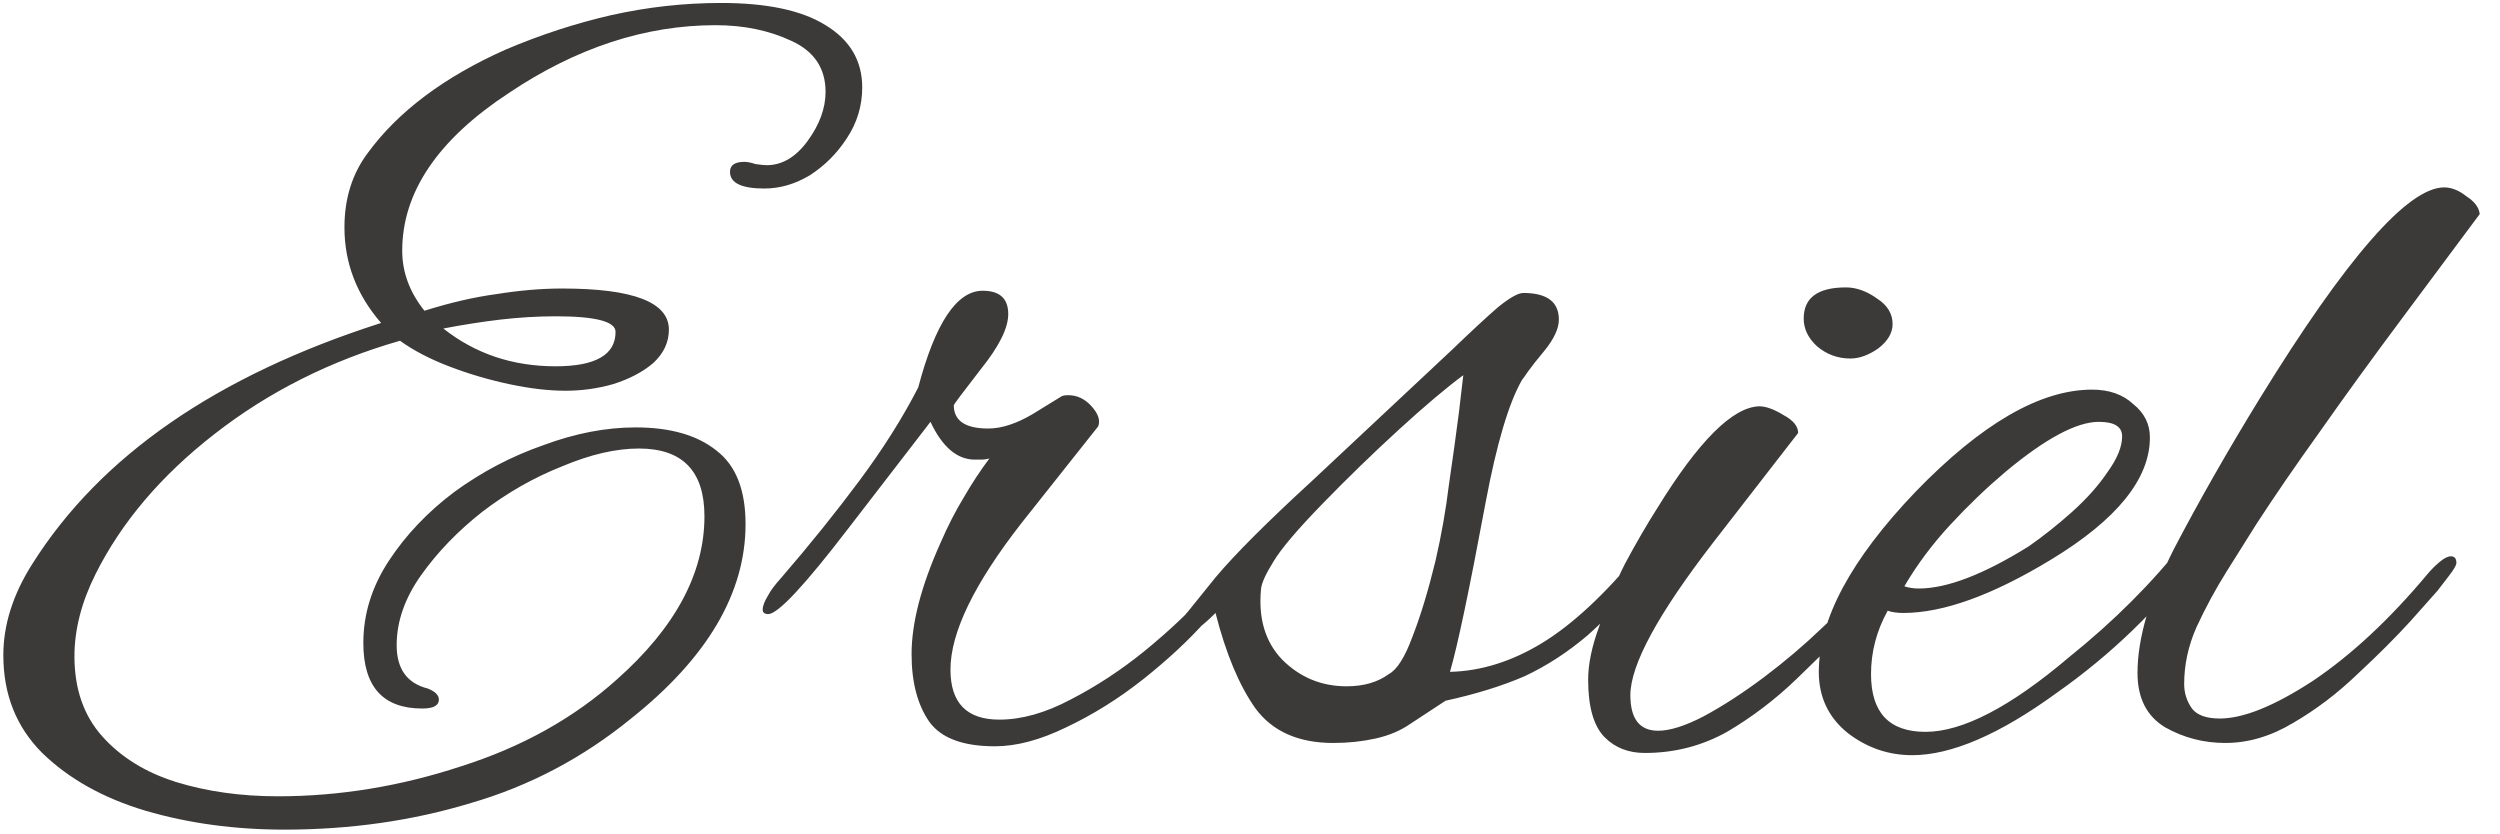
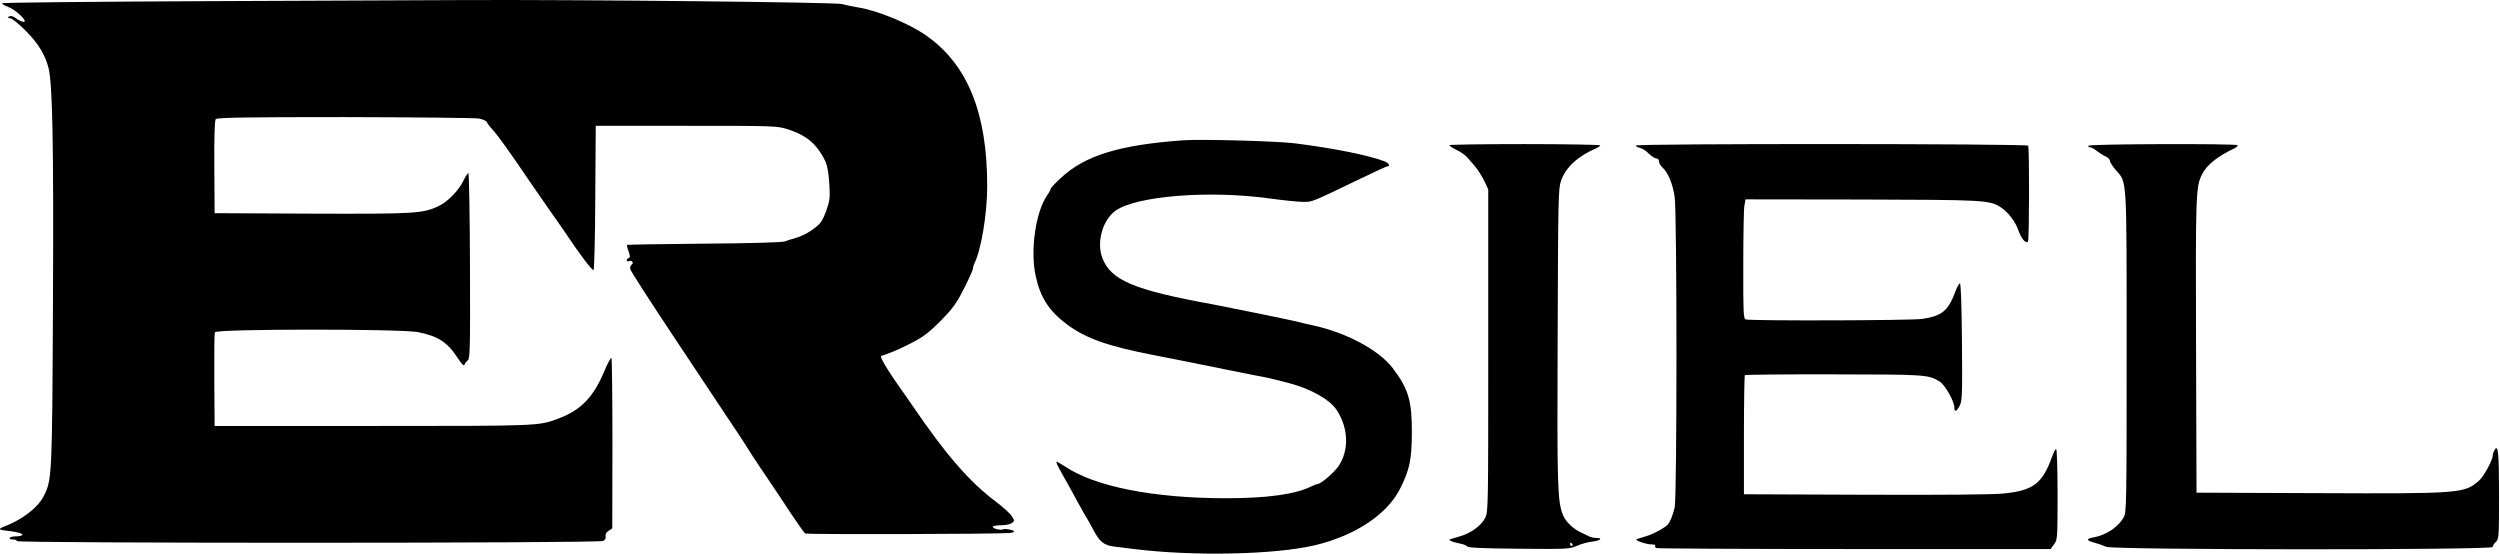
- <svg xmlns="http://www.w3.org/2000/svg" width="81" height="27" viewBox="0 0 81 27" fill="none">
-   <path d="M9.216 26.88C7.608 26.88 6.108 26.676 4.716 26.268C3.348 25.86 2.232 25.236 1.368 24.396C0.528 23.556 0.108 22.5 0.108 21.228C0.108 20.244 0.42 19.26 1.044 18.276C3.252 14.772 7.02 12.168 12.348 10.464C11.556 9.552 11.16 8.52 11.16 7.368C11.16 6.432 11.412 5.628 11.916 4.956C12.9 3.612 14.388 2.496 16.38 1.608C17.508 1.128 18.648 0.756 19.8 0.492C20.976 0.228 22.164 0.096 23.364 0.096C24.852 0.096 25.98 0.336 26.748 0.816C27.54 1.296 27.936 1.968 27.936 2.832C27.936 3.432 27.768 3.984 27.432 4.488C27.12 4.968 26.724 5.364 26.244 5.676C25.764 5.964 25.272 6.108 24.768 6.108C24.024 6.108 23.652 5.928 23.652 5.568C23.652 5.352 23.808 5.244 24.12 5.244C24.216 5.244 24.336 5.268 24.48 5.316C24.648 5.34 24.768 5.352 24.84 5.352C25.344 5.352 25.788 5.088 26.172 4.56C26.556 4.032 26.748 3.504 26.748 2.976C26.748 2.208 26.376 1.656 25.632 1.32C24.912 0.984 24.096 0.816 23.184 0.816C20.904 0.816 18.672 1.548 16.488 3.012C14.184 4.524 13.032 6.228 13.032 8.124C13.032 8.82 13.272 9.468 13.752 10.068C14.592 9.804 15.372 9.624 16.092 9.528C16.836 9.408 17.544 9.348 18.216 9.348C20.52 9.348 21.672 9.792 21.672 10.68C21.672 11.088 21.504 11.448 21.168 11.76C20.832 12.048 20.4 12.276 19.872 12.444C19.368 12.588 18.852 12.66 18.324 12.66C17.772 12.66 17.16 12.588 16.488 12.444C15.816 12.3 15.168 12.108 14.544 11.868C13.92 11.628 13.392 11.352 12.96 11.04C10.704 11.688 8.7 12.696 6.948 14.064C5.22 15.408 3.936 16.92 3.096 18.6C2.64 19.512 2.412 20.4 2.412 21.264C2.412 22.32 2.712 23.184 3.312 23.856C3.912 24.528 4.704 25.02 5.688 25.332C6.696 25.644 7.8 25.8 9 25.8C10.992 25.8 12.972 25.476 14.94 24.828C16.908 24.204 18.588 23.268 19.98 22.02C21.876 20.34 22.824 18.576 22.824 16.728C22.824 15.264 22.116 14.532 20.7 14.532C19.956 14.532 19.128 14.724 18.216 15.108C17.304 15.468 16.44 15.96 15.624 16.584C14.832 17.208 14.172 17.892 13.644 18.636C13.116 19.38 12.852 20.136 12.852 20.904C12.852 21.672 13.188 22.14 13.86 22.308C14.1 22.404 14.22 22.524 14.22 22.668C14.22 22.86 14.04 22.956 13.68 22.956C12.408 22.956 11.772 22.248 11.772 20.832C11.772 19.896 12.048 19.008 12.6 18.168C13.152 17.328 13.86 16.584 14.724 15.936C15.612 15.288 16.572 14.784 17.604 14.424C18.636 14.04 19.632 13.848 20.592 13.848C21.72 13.848 22.596 14.1 23.22 14.604C23.844 15.084 24.156 15.876 24.156 16.98C24.156 19.212 22.92 21.312 20.448 23.28C18.888 24.552 17.16 25.464 15.264 26.016C13.368 26.592 11.352 26.88 9.216 26.88ZM18 11.868C19.296 11.868 19.944 11.496 19.944 10.752C19.944 10.416 19.296 10.248 18 10.248C17.424 10.248 16.824 10.284 16.2 10.356C15.6 10.428 14.988 10.524 14.364 10.644C15.396 11.46 16.608 11.868 18 11.868ZM32.235 24.18C31.203 24.18 30.495 23.916 30.111 23.388C29.727 22.836 29.535 22.104 29.535 21.192C29.535 20.184 29.847 18.984 30.471 17.592C30.711 17.04 30.963 16.548 31.227 16.116C31.491 15.66 31.767 15.24 32.055 14.856C31.959 14.88 31.875 14.892 31.803 14.892C31.731 14.892 31.659 14.892 31.587 14.892C31.011 14.892 30.531 14.484 30.147 13.668L27.483 17.124C26.067 18.972 25.203 19.896 24.891 19.896C24.771 19.896 24.711 19.848 24.711 19.752C24.711 19.632 24.771 19.476 24.891 19.284C24.963 19.14 25.107 18.948 25.323 18.708C26.235 17.652 27.075 16.608 27.843 15.576C28.611 14.544 29.247 13.536 29.751 12.552C30.303 10.464 30.999 9.42 31.839 9.42C32.391 9.42 32.667 9.672 32.667 10.176C32.667 10.632 32.367 11.232 31.767 11.976C31.191 12.72 30.903 13.104 30.903 13.128C30.903 13.632 31.275 13.884 32.019 13.884C32.451 13.884 32.931 13.728 33.459 13.416L34.395 12.84C34.443 12.816 34.515 12.804 34.611 12.804C34.899 12.804 35.151 12.924 35.367 13.164C35.583 13.404 35.655 13.62 35.583 13.812L33.099 16.944C31.563 18.912 30.795 20.496 30.795 21.696C30.795 22.776 31.323 23.316 32.379 23.316C33.099 23.316 33.867 23.1 34.683 22.668C35.523 22.236 36.327 21.708 37.095 21.084C37.887 20.436 38.547 19.812 39.075 19.212L39.939 18.204C39.987 18.156 40.047 18.096 40.119 18.024C40.191 17.952 40.251 17.916 40.299 17.916C40.467 17.916 40.551 18 40.551 18.168C40.551 18.216 40.527 18.3 40.479 18.42C40.431 18.54 40.347 18.672 40.227 18.816L39.075 20.112C38.523 20.736 37.839 21.372 37.023 22.02C36.231 22.644 35.403 23.16 34.539 23.568C33.699 23.976 32.931 24.18 32.235 24.18ZM43.199 24.072C42.071 24.072 41.231 23.7 40.679 22.956C40.151 22.212 39.719 21.18 39.383 19.86C38.951 20.292 38.651 20.508 38.483 20.508C38.363 20.508 38.303 20.412 38.303 20.22C38.303 20.076 38.363 19.944 38.483 19.824C38.483 19.824 38.783 19.452 39.383 18.708C40.007 17.964 41.051 16.92 42.515 15.576L47.051 11.328C47.675 10.728 48.167 10.272 48.527 9.96C48.911 9.648 49.187 9.492 49.355 9.492C50.123 9.492 50.507 9.78 50.507 10.356C50.507 10.644 50.351 10.98 50.039 11.364C49.799 11.652 49.619 11.88 49.499 12.048C49.403 12.192 49.343 12.276 49.319 12.3C48.887 13.044 48.491 14.376 48.131 16.296C47.867 17.712 47.639 18.876 47.447 19.788C47.255 20.7 47.099 21.36 46.979 21.768C47.987 21.744 48.983 21.432 49.967 20.832C50.951 20.232 52.007 19.248 53.135 17.88C53.183 17.832 53.255 17.76 53.351 17.664C53.447 17.568 53.543 17.52 53.639 17.52C53.783 17.52 53.855 17.58 53.855 17.7C53.855 17.82 53.819 17.94 53.747 18.06C53.675 18.18 53.603 18.288 53.531 18.384C52.787 19.272 52.091 20.004 51.443 20.58C50.795 21.132 50.111 21.576 49.391 21.912C48.671 22.224 47.819 22.488 46.835 22.704L45.683 23.46C45.371 23.676 44.999 23.832 44.567 23.928C44.135 24.024 43.679 24.072 43.199 24.072ZM43.631 22.236C44.183 22.236 44.639 22.104 44.999 21.84C45.263 21.696 45.515 21.3 45.755 20.652C46.019 19.98 46.271 19.152 46.511 18.168C46.703 17.328 46.847 16.512 46.943 15.72C47.063 14.904 47.171 14.124 47.267 13.38L47.411 12.156C46.859 12.564 46.163 13.152 45.323 13.92C44.483 14.688 43.655 15.492 42.839 16.332C42.023 17.172 41.495 17.796 41.255 18.204C41.015 18.588 40.883 18.876 40.859 19.068C40.763 20.028 40.991 20.796 41.543 21.372C42.119 21.948 42.815 22.236 43.631 22.236ZM59.952 11.616C59.544 11.616 59.184 11.484 58.872 11.22C58.584 10.956 58.44 10.656 58.44 10.32C58.44 9.648 58.896 9.312 59.808 9.312C60.144 9.312 60.48 9.432 60.816 9.672C61.152 9.888 61.32 10.164 61.32 10.5C61.32 10.788 61.164 11.052 60.852 11.292C60.54 11.508 60.24 11.616 59.952 11.616ZM53.292 24.396C52.764 24.396 52.332 24.228 51.996 23.892C51.636 23.532 51.456 22.908 51.456 22.02C51.456 21.516 51.576 20.94 51.816 20.292C52.032 19.62 52.308 18.948 52.644 18.276C53.004 17.604 53.352 17.004 53.688 16.476C55.032 14.292 56.136 13.188 57 13.164C57.216 13.164 57.48 13.26 57.792 13.452C58.104 13.62 58.26 13.812 58.26 14.028C58.26 14.028 57.348 15.204 55.524 17.556C53.724 19.884 52.824 21.54 52.824 22.524C52.824 23.292 53.124 23.676 53.724 23.676C54.108 23.676 54.6 23.52 55.2 23.208C55.824 22.872 56.472 22.452 57.144 21.948C57.816 21.444 58.452 20.904 59.052 20.328C59.676 19.752 60.18 19.224 60.564 18.744C60.804 18.432 61.008 18.216 61.176 18.096C61.368 17.976 61.488 17.916 61.536 17.916C61.632 17.916 61.68 17.988 61.68 18.132C61.68 18.252 61.536 18.492 61.248 18.852C60.984 19.212 60.612 19.632 60.132 20.112C59.556 20.688 58.92 21.312 58.224 21.984C57.528 22.656 56.772 23.232 55.956 23.712C55.14 24.168 54.252 24.396 53.292 24.396ZM61.953 24.468C61.185 24.468 60.489 24.228 59.865 23.748C59.241 23.244 58.929 22.584 58.929 21.768C58.929 20.064 59.973 18.12 62.061 15.936C64.197 13.728 66.105 12.624 67.785 12.624C68.337 12.624 68.781 12.78 69.117 13.092C69.477 13.38 69.657 13.74 69.657 14.172C69.657 15.516 68.589 16.836 66.453 18.132C64.557 19.284 62.961 19.86 61.665 19.86C61.473 19.86 61.305 19.836 61.161 19.788C60.801 20.436 60.621 21.12 60.621 21.84C60.621 23.088 61.209 23.712 62.385 23.712C63.585 23.712 65.133 22.908 67.029 21.3C68.493 20.124 69.741 18.876 70.773 17.556C70.989 17.268 71.181 17.124 71.349 17.124C71.493 17.124 71.565 17.196 71.565 17.34C71.565 17.484 71.469 17.688 71.277 17.952C70.605 18.84 69.885 19.656 69.117 20.4C68.349 21.144 67.521 21.828 66.633 22.452C64.785 23.796 63.225 24.468 61.953 24.468ZM62.169 19.068C63.081 19.068 64.269 18.612 65.733 17.7C66.213 17.364 66.681 16.992 67.137 16.584C67.617 16.152 68.001 15.72 68.289 15.288C68.601 14.856 68.757 14.472 68.757 14.136C68.757 13.824 68.505 13.668 68.001 13.668C67.281 13.668 66.273 14.208 64.977 15.288C64.353 15.816 63.753 16.392 63.177 17.016C62.601 17.64 62.109 18.3 61.701 18.996C61.845 19.044 62.001 19.068 62.169 19.068ZM72.099 24.072C71.403 24.072 70.755 23.904 70.155 23.568C69.555 23.208 69.255 22.62 69.255 21.804C69.255 20.676 69.651 19.332 70.443 17.772C71.259 16.212 72.183 14.592 73.215 12.912C76.023 8.352 78.015 6.072 79.191 6.072C79.431 6.072 79.671 6.168 79.911 6.36C80.175 6.528 80.319 6.72 80.343 6.936L77.823 10.32C76.839 11.64 75.951 12.864 75.159 13.992C74.367 15.096 73.683 16.092 73.107 16.98C72.819 17.436 72.495 17.952 72.135 18.528C71.775 19.104 71.451 19.704 71.163 20.328C70.899 20.928 70.767 21.54 70.767 22.164C70.767 22.452 70.851 22.716 71.019 22.956C71.187 23.172 71.487 23.28 71.919 23.28C72.687 23.28 73.695 22.872 74.943 22.056C76.191 21.216 77.427 20.064 78.651 18.6C78.771 18.456 78.903 18.324 79.047 18.204C79.191 18.084 79.311 18.024 79.407 18.024C79.527 18.024 79.587 18.096 79.587 18.24C79.587 18.312 79.503 18.456 79.335 18.672C79.191 18.864 79.071 19.02 78.975 19.14L78.111 20.112C77.631 20.64 77.055 21.216 76.383 21.84C75.735 22.464 75.039 22.992 74.295 23.424C73.575 23.856 72.843 24.072 72.099 24.072Z" fill="#3C3939" />
+ <svg xmlns="http://www.w3.org/2000/svg" width="2099" height="465" viewBox="0 0 2099 465" fill="none">
+   <path d="M172.463 0.98C78.863 1.38 2.063 2.18 1.796 2.713C1.663 3.38 3.796 4.713 6.463 5.647C12.863 7.78 23.929 18.313 19.929 18.313C18.463 18.313 15.663 17.113 13.663 15.513C11.263 13.647 9.396 13.113 7.796 13.78C5.929 14.58 5.929 14.847 8.729 15.38C10.463 15.647 16.463 20.58 22.063 26.313C32.329 36.847 37.796 45.78 40.729 56.98C44.063 70.313 45.129 119.913 44.463 254.313C43.796 400.313 43.663 403.113 36.596 416.713C31.663 426.447 18.463 436.447 2.996 442.313C-1.537 444.047 -1.004 444.98 5.129 445.513C13.263 446.313 19.529 447.913 18.729 449.113C18.329 449.78 16.063 450.313 13.529 450.313C10.996 450.313 8.596 450.847 8.196 451.647C7.663 452.447 8.863 452.98 10.729 452.98C12.596 452.98 14.196 453.513 14.196 454.313C14.196 456.18 502.729 456.18 506.329 454.18C508.196 453.247 508.863 451.913 508.463 450.313C508.063 448.58 508.863 447.113 510.863 445.78L514.063 443.647L514.196 372.58C514.196 333.513 513.796 301.113 513.396 300.58C512.863 300.047 510.063 305.113 507.263 311.913C498.063 333.913 487.263 344.847 467.529 351.913C451.796 357.647 451.263 357.647 312.863 357.647H180.196L179.929 319.247C179.796 298.18 179.929 280.047 180.463 278.98C181.529 276.047 336.596 276.047 350.863 278.847C367.929 282.18 375.929 287.513 384.463 300.847C387.663 305.647 389.529 307.647 389.929 306.313C390.196 305.247 391.529 303.513 392.729 302.58C394.596 300.98 394.863 293.647 394.596 223.247C394.463 180.58 393.796 145.513 393.263 145.38C392.729 145.247 390.863 148.047 389.129 151.647C385.263 159.78 376.196 169.113 368.596 172.847C355.129 179.38 348.729 179.647 261.529 179.38L180.196 178.98L179.929 140.313C179.796 114.98 180.196 101.113 181.129 100.047C182.196 98.713 204.729 98.313 289.396 98.313C348.063 98.447 398.863 98.98 402.196 99.513C405.396 100.18 408.329 101.513 408.729 102.447C408.996 103.38 411.396 106.58 414.196 109.513C418.596 114.58 427.396 126.713 447.929 156.98C452.196 163.247 459.263 173.38 463.663 179.647C468.063 185.913 472.729 192.447 473.929 194.313C485.929 212.447 497.396 227.647 498.329 226.713C498.996 226.047 499.663 198.58 499.796 165.647L500.196 105.647H576.196C650.863 105.647 652.329 105.647 661.529 108.58C674.063 112.58 682.329 118.313 688.196 127.113C694.196 136.18 695.263 139.78 696.329 154.98C696.996 165.247 696.729 168.18 694.196 175.647C692.596 180.447 690.063 185.78 688.463 187.513C683.796 192.447 675.396 197.647 668.863 199.513C665.529 200.447 661.129 201.913 658.863 202.713C656.329 203.513 630.463 204.313 590.863 204.58C555.663 204.847 526.729 205.38 526.463 205.647C526.196 205.913 526.729 208.313 527.796 211.113C529.129 214.98 529.129 216.18 527.929 216.58C526.996 216.98 526.196 217.78 526.196 218.58C526.196 219.38 527.129 219.647 528.196 219.247C530.729 218.18 532.463 220.98 530.196 222.313C529.263 222.847 528.863 224.58 529.263 226.18C529.529 227.647 546.329 253.647 566.463 283.913C586.596 314.18 606.463 344.047 610.596 350.313C614.729 356.58 618.996 362.847 619.929 364.313C620.996 365.78 624.063 370.58 626.863 374.98C629.529 379.38 634.863 387.513 638.596 392.98C649.529 409.113 654.596 416.713 664.863 432.313C670.196 440.313 675.263 447.38 676.063 447.913C677.396 448.847 835.396 448.447 847.263 447.513C849.529 447.38 851.529 446.713 851.529 446.313C851.529 444.98 843.529 443.513 842.063 444.447C840.196 445.513 832.729 443.647 833.663 442.18C834.063 441.513 837.263 440.98 840.729 440.98C844.196 440.98 848.196 440.18 849.529 439.113C851.929 437.38 851.929 437.247 849.396 433.247C848.063 431.113 842.063 425.647 836.196 421.247C813.929 404.58 793.929 381.513 765.929 340.313C763.929 337.38 760.863 333.113 759.263 330.713C746.596 313.113 738.596 300.047 739.796 298.98C740.063 298.847 743.129 297.647 746.729 296.447C750.463 295.113 758.863 291.38 765.396 287.913C775.263 282.847 779.796 279.38 789.663 269.513C799.929 258.98 802.863 255.113 809.263 242.447C813.396 234.313 816.863 226.713 816.863 225.647C816.863 224.447 817.396 222.58 818.063 221.247C823.796 209.913 828.863 179.38 828.863 156.18C828.863 94.58 812.329 54.047 777.396 29.647C762.996 19.647 736.863 8.847 720.863 6.313C715.396 5.38 709.129 4.047 706.863 3.38C702.729 1.913 485.129 -0.353 392.196 0.047C365.129 0.18 266.196 0.58 172.463 0.98Z" fill="black" />
+   <path d="M993.529 117.78C939.663 121.647 910.729 130.58 890.596 149.513C885.929 153.78 882.196 157.78 882.196 158.447C882.196 158.98 880.863 161.647 879.129 164.047C869.529 178.18 864.996 209.647 869.396 230.98C873.263 249.513 880.596 260.98 895.929 272.447C911.796 284.18 930.063 290.713 969.529 298.313C980.729 300.447 1018.06 307.913 1030.2 310.447C1037.13 311.913 1047.66 313.913 1053.53 315.113C1064.33 317.113 1066.86 317.647 1082.2 321.647C1100.46 326.447 1116.46 335.38 1122.33 344.313C1132.2 359.38 1132.86 378.047 1123.8 391.38C1120.33 396.58 1109 406.313 1106.46 406.313C1105.8 406.313 1103.4 407.247 1101.13 408.313C1087.8 414.98 1064.2 418.313 1029.4 418.313C968.729 418.313 919.263 408.58 894.196 391.647C890.863 389.513 887.663 387.647 887.129 387.647C886.463 387.647 887.929 391.113 890.329 395.247C892.596 399.513 895.796 405.113 897.263 407.647C898.729 410.18 902.329 416.847 905.263 422.313C908.196 427.78 911.663 433.78 912.863 435.647C913.929 437.513 916.196 441.247 917.529 444.047C923.129 454.847 926.729 457.78 935.129 458.847C939.396 459.38 947.129 460.313 952.196 460.98C1001.66 467.113 1069.66 465.78 1103.53 457.913C1137.4 449.913 1164.6 432.047 1175.53 410.313C1183.53 394.313 1185.26 386.047 1185.4 363.647C1185.53 336.58 1182.6 326.58 1169.26 308.98C1157.53 293.647 1129.53 278.847 1101.53 272.98C1097.13 272.047 1091.8 270.847 1089.53 270.18C1085.93 269.113 1031.53 258.047 1018.86 255.647C951.929 243.513 932.729 235.38 925.529 216.58C920.463 203.247 925.796 184.447 936.863 176.713C954.596 164.447 1015.26 159.647 1065.53 166.58C1077.26 168.18 1090.2 169.513 1094.2 169.513C1102.06 169.513 1100.6 170.047 1143.26 149.513C1154.46 144.047 1164.2 139.647 1164.86 139.647C1167.66 139.647 1166.06 136.847 1162.6 135.513C1149.66 130.447 1119.13 124.313 1086.86 120.313C1071.8 118.447 1007.93 116.713 993.529 117.78Z" fill="black" />
+   <path d="M1216.86 121.913C1217 122.58 1219.8 124.313 1223.26 126.046C1226.73 127.78 1230.73 130.58 1232.2 132.446C1233.66 134.18 1236.6 137.646 1238.73 140.046C1240.73 142.446 1244.06 147.646 1246.06 151.646L1249.53 158.98V294.313C1249.53 427.113 1249.53 429.78 1246.86 434.98C1243.8 441.113 1235.13 447.513 1226.2 450.18C1222.86 451.113 1219.26 452.18 1218.2 452.58C1216.46 453.113 1216.46 453.246 1218.2 454.18C1219.26 454.846 1222.6 455.78 1225.53 456.313C1228.46 456.846 1231.26 457.913 1231.8 458.713C1232.46 459.913 1244.86 460.446 1275.13 460.713C1315.53 461.113 1317.66 460.98 1323.93 458.313C1327.4 456.713 1333.26 455.113 1337 454.713C1343.8 453.913 1346.06 451.646 1340.2 451.646C1338.33 451.646 1335.8 451.113 1334.46 450.446C1333.26 449.78 1330.06 448.313 1327.53 447.113C1321.26 444.446 1314.73 438.18 1312.46 432.846C1307.66 421.246 1307.26 410.18 1307.8 282.98C1308.2 167.513 1308.33 158.446 1310.6 151.913C1314.46 140.58 1324.6 131.246 1339.93 124.58C1341.93 123.78 1343.53 122.58 1343.53 122.046C1343.53 121.513 1315 120.98 1280.2 120.98C1245.4 120.98 1216.86 121.38 1216.86 121.913ZM1320.2 456.98C1320.6 457.646 1320.33 458.313 1319.66 458.313C1318.86 458.313 1318.2 457.646 1318.2 456.98C1318.2 456.18 1318.46 455.646 1318.73 455.646C1319.13 455.646 1319.8 456.18 1320.2 456.98Z" fill="black" />
+   <path d="M1373.66 122.18C1373.26 122.847 1374.6 123.647 1376.6 124.047C1378.6 124.447 1382.06 126.58 1384.2 128.847C1386.46 131.113 1389.26 132.98 1390.6 132.98C1391.93 132.98 1392.86 134.047 1392.86 135.38C1392.86 136.847 1394.06 138.98 1395.66 140.447C1400.46 144.713 1404.6 154.713 1406.06 165.513C1408.06 179.78 1408.06 417.38 1406.06 426.047C1404.46 432.847 1402.33 438.047 1400.2 440.447C1397.4 443.38 1388.06 448.447 1382.2 450.18C1378.86 451.113 1375.26 452.313 1374.2 452.713C1371.8 453.513 1382.86 457.38 1387.26 457.113C1389 457.113 1390.06 457.513 1389.66 458.18C1389.26 458.847 1389.8 459.78 1391 460.18C1392.2 460.58 1467 460.98 1557.4 460.98H1721.66L1724.6 456.98C1727.4 453.247 1727.53 452.047 1727.53 414.98C1727.53 394.047 1727 376.98 1726.33 376.98C1725.8 376.98 1724.2 379.78 1723 383.247C1714.86 405.913 1707.26 411.78 1682.6 414.313C1674.46 415.247 1631.4 415.647 1566.86 415.38L1464.2 414.98V365.38C1464.2 338.18 1464.6 315.513 1465 314.98C1465.53 314.58 1499.13 314.18 1539.66 314.313C1617 314.447 1618.73 314.447 1628.46 320.313C1633 323.113 1640.86 336.847 1640.86 342.18C1640.86 346.313 1642.73 345.647 1645.4 340.58C1647.4 336.713 1647.66 331.38 1647.26 286.98C1647 255.38 1646.33 237.78 1645.53 237.913C1644.86 238.047 1643.26 240.713 1642.06 243.913C1635.8 260.98 1630.73 265.247 1613.8 267.78C1604.6 269.113 1469 269.513 1465.66 268.18C1463.8 267.513 1463.53 262.18 1463.66 222.447C1463.66 197.78 1464.06 175.38 1464.6 172.58L1465.53 167.38L1563.4 167.513C1666.06 167.78 1670.2 168.047 1679.4 173.78C1685.8 177.78 1692.2 186.047 1694.73 193.647C1697.13 200.58 1701.13 205.113 1702.73 202.58C1703.8 200.847 1703.93 124.047 1702.86 122.313C1701.8 120.58 1374.73 120.447 1373.66 122.18Z" fill="black" />
+   <path d="M1753.53 122.313C1753.13 122.98 1753.53 123.647 1754.73 123.647C1755.8 123.647 1758.33 124.98 1760.46 126.713C1762.46 128.313 1765.8 130.447 1767.93 131.38C1769.93 132.18 1771.53 133.913 1771.53 135.113C1771.53 136.313 1773.8 139.78 1776.6 142.98C1785.93 153.647 1785.53 146.58 1785.53 295.647C1785.53 423.38 1785.4 429.913 1783.13 434.18C1778.46 442.58 1768.06 449.513 1757.4 451.247C1751.26 452.313 1751.66 453.913 1758.6 455.647C1761.66 456.447 1766.06 458.047 1768.46 459.113C1774.46 461.78 2092.86 461.913 2092.86 459.247C2092.86 458.18 2094.06 456.313 2095.53 454.98C2098.06 452.713 2098.2 450.847 2098.2 415.78C2098.2 379.513 2097.4 372.313 2094.33 378.047C2093.53 379.513 2092.86 381.647 2092.86 382.58C2092.86 386.447 2085 400.713 2080.86 404.047C2068.86 414.18 2065.13 414.58 1946.2 414.047L1844.2 413.647L1843.8 290.313C1843.4 161.913 1843.53 156.713 1849 146.047C1852.86 138.447 1862.06 131.113 1875.93 124.58C1877.93 123.647 1879.13 122.447 1878.6 121.913C1877.13 120.447 1754.46 120.847 1753.53 122.313Z" fill="black" />
</svg>
